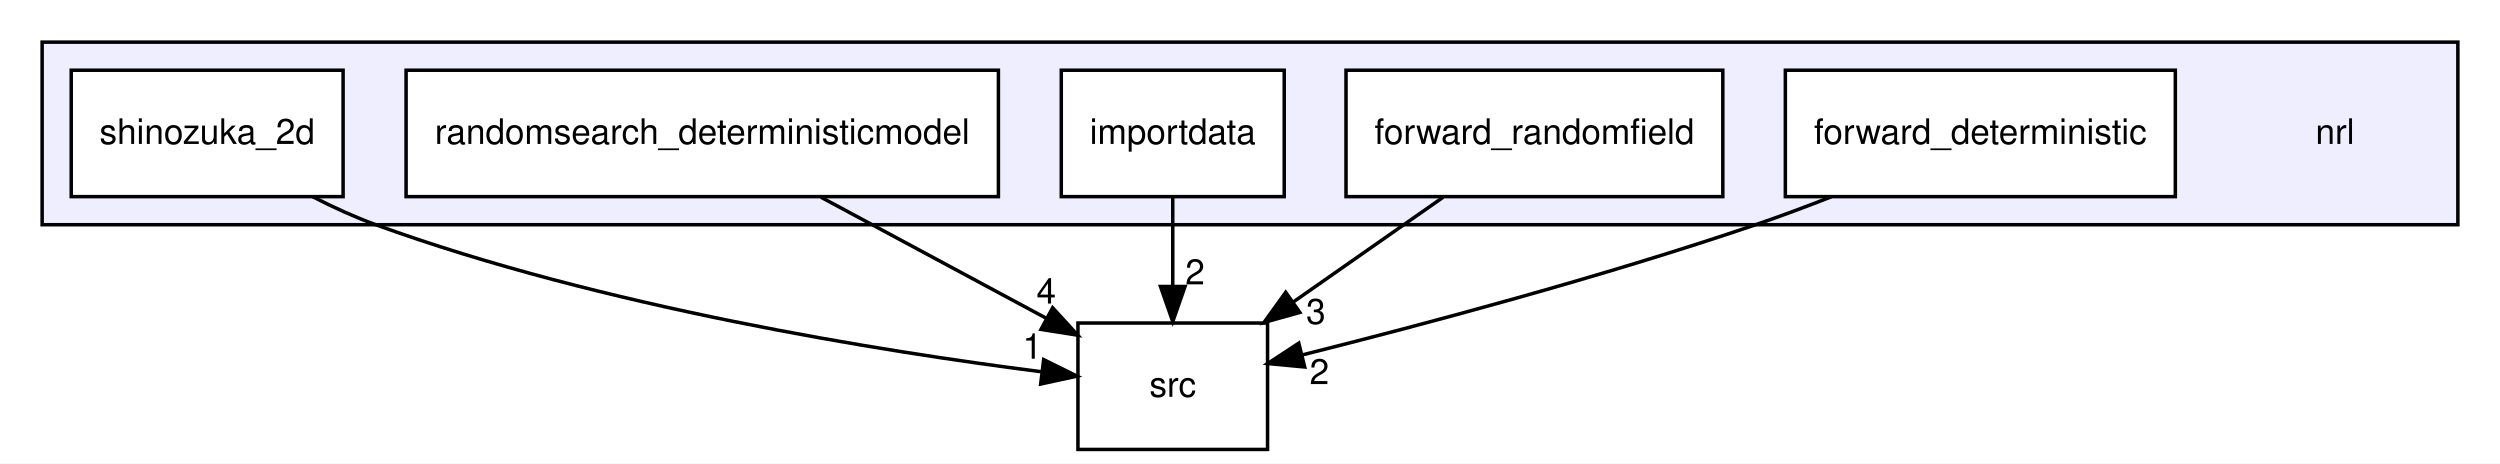
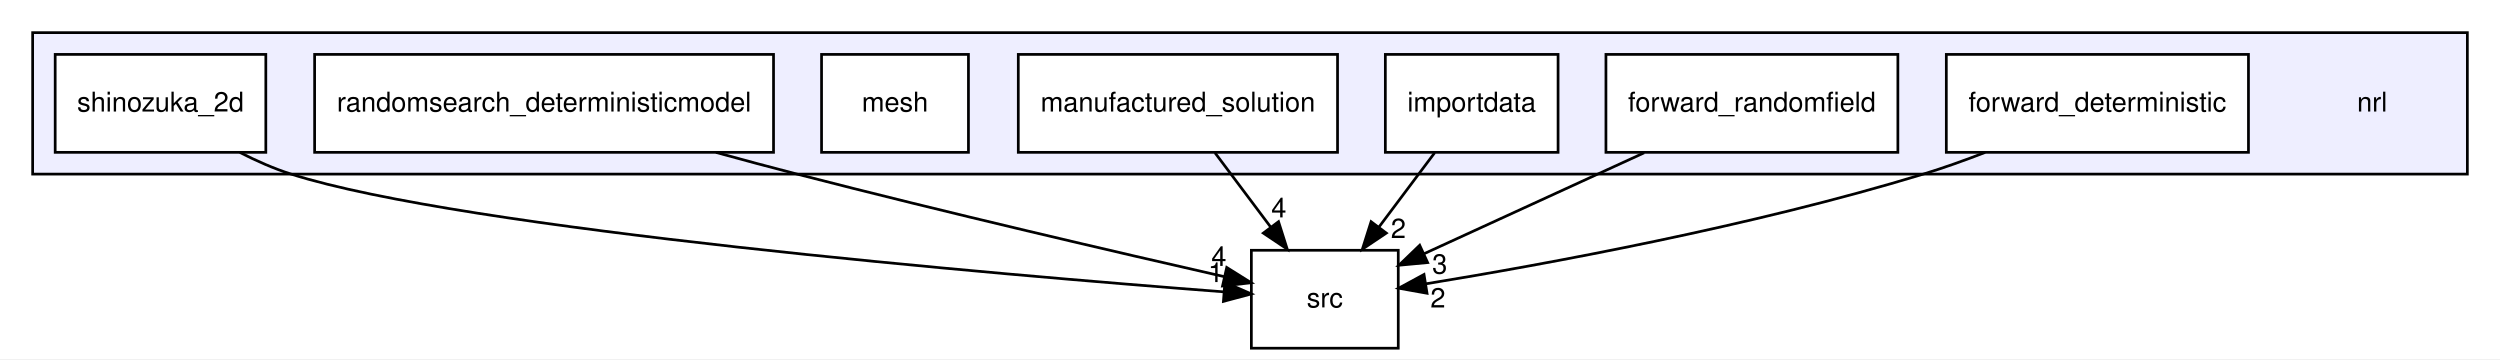
- <svg xmlns="http://www.w3.org/2000/svg" xmlns:xlink="http://www.w3.org/1999/xlink" width="712pt" height="132pt" viewBox="0.00 0.00 712.00 132.00">
+ <svg xmlns="http://www.w3.org/2000/svg" xmlns:xlink="http://www.w3.org/1999/xlink" width="919pt" height="132pt" viewBox="0.00 0.00 919.00 132.00">
  <g id="graph0" class="graph" transform="scale(1 1) rotate(0) translate(4 128)">
-     <polygon fill="#ffffff" stroke="transparent" points="-4,4 -4,-128 708,-128 708,4 -4,4" />
+     <polygon fill="#ffffff" stroke="transparent" points="-4,4 -4,-128 915,-128 915,4 -4,4" />
    <g id="clust1" class="cluster">
      <g id="a_clust1">
        <a xlink:href="dir_c7a8522d1517ff6e908be401e03740f7.html" target="_top">
-           <polygon fill="#eeeeff" stroke="#000000" points="8,-64 8,-116 696,-116 696,-64 8,-64" />
+           <polygon fill="#eeeeff" stroke="#000000" points="8,-64 8,-116 903,-116 903,-64 8,-64" />
        </a>
      </g>
    </g>
    <g id="node1" class="node">
-       <text text-anchor="middle" x="661" y="-87" font-family="Helvetica,sans-Serif" font-size="10.00" fill="#000000">nrl</text>
+       <text text-anchor="middle" x="868" y="-87" font-family="Helvetica,sans-Serif" font-size="10.00" fill="#000000">nrl</text>
    </g>
    <g id="node2" class="node">
      <g id="a_node2">
        <a xlink:href="dir_b43ef149110c1447347a780ca6ab8da1.html" target="_top" xlink:title="forward_deterministic">
-           <polygon fill="#ffffff" stroke="#000000" points="615.534,-108 504.466,-108 504.466,-72 615.534,-72 615.534,-108" />
-           <text text-anchor="middle" x="560" y="-87" font-family="Helvetica,sans-Serif" font-size="10.00" fill="#000000">forward_deterministic</text>
+           <polygon fill="#ffffff" stroke="#000000" points="822.534,-108 711.466,-108 711.466,-72 822.534,-72 822.534,-108" />
+           <text text-anchor="middle" x="767" y="-87" font-family="Helvetica,sans-Serif" font-size="10.00" fill="#000000">forward_deterministic</text>
        </a>
      </g>
    </g>
-     <g id="node7" class="node">
-       <g id="a_node7">
+     <g id="node9" class="node">
+       <g id="a_node9">
        <a xlink:href="dir_68267d1309a1af8e8297ef4c3efbcdba.html" target="_top" xlink:title="src">
-           <polygon fill="none" stroke="#000000" points="357,-36 303,-36 303,0 357,0 357,-36" />
-           <text text-anchor="middle" x="330" y="-15" font-family="Helvetica,sans-Serif" font-size="10.00" fill="#000000">src</text>
+           <polygon fill="none" stroke="#000000" points="510,-36 456,-36 456,0 510,0 510,-36" />
+           <text text-anchor="middle" x="483" y="-15" font-family="Helvetica,sans-Serif" font-size="10.00" fill="#000000">src</text>
        </a>
      </g>
    </g>
-     <g id="edge5" class="edge">
-       <path fill="none" stroke="#000000" d="M517.571,-71.965C510.422,-69.157 503.039,-66.396 496,-64 452.256,-49.109 400.843,-35.436 366.955,-26.935" />
-       <polygon fill="#000000" stroke="#000000" points="367.578,-23.483 357.029,-24.467 365.889,-30.277 367.578,-23.483" />
-       <g id="a_edge5-headlabel">
-         <a xlink:href="dir_000020_000026.html" target="_top" xlink:title="2">
-           <text text-anchor="middle" x="371.751" y="-18.595" font-family="Helvetica,sans-Serif" font-size="10.00" fill="#000000">2</text>
+     <g id="edge6" class="edge">
+       <path fill="none" stroke="#000000" d="M725.735,-71.975C718.252,-69.069 710.456,-66.274 703,-64 639.94,-44.769 564.29,-30.886 520.136,-23.668" />
+       <polygon fill="#000000" stroke="#000000" points="520.576,-20.194 510.147,-22.061 519.464,-27.105 520.576,-20.194" />
+       <g id="a_edge6-headlabel">
+         <a xlink:href="dir_000022_000030.html" target="_top" xlink:title="2">
+           <text text-anchor="middle" x="524.576" y="-14.961" font-family="Helvetica,sans-Serif" font-size="10.00" fill="#000000">2</text>
        </a>
      </g>
    </g>
    <g id="node3" class="node">
      <g id="a_node3">
        <a xlink:href="dir_d5fe13ae0ac77c9aa1aa7d2b8e8e1c29.html" target="_top" xlink:title="forward_randomfield">
-           <polygon fill="#ffffff" stroke="#000000" points="486.657,-108 379.343,-108 379.343,-72 486.657,-72 486.657,-108" />
-           <text text-anchor="middle" x="433" y="-87" font-family="Helvetica,sans-Serif" font-size="10.00" fill="#000000">forward_randomfield</text>
+           <polygon fill="#ffffff" stroke="#000000" points="693.657,-108 586.343,-108 586.343,-72 693.657,-72 693.657,-108" />
+           <text text-anchor="middle" x="640" y="-87" font-family="Helvetica,sans-Serif" font-size="10.00" fill="#000000">forward_randomfield</text>
        </a>
      </g>
    </g>
-     <g id="edge4" class="edge">
-       <path fill="none" stroke="#000000" d="M407.009,-71.831C394.078,-62.793 378.278,-51.748 364.362,-42.02" />
-       <polygon fill="#000000" stroke="#000000" points="366.184,-39.023 355.983,-36.163 362.174,-44.761 366.184,-39.023" />
-       <g id="a_edge4-headlabel">
-         <a xlink:href="dir_000021_000026.html" target="_top" xlink:title="3">
-           <text text-anchor="middle" x="370.757" y="-35.756" font-family="Helvetica,sans-Serif" font-size="10.00" fill="#000000">3</text>
+     <g id="edge5" class="edge">
+       <path fill="none" stroke="#000000" d="M600.382,-71.831C575.522,-60.431 543.701,-45.837 519.464,-34.722" />
+       <polygon fill="#000000" stroke="#000000" points="520.795,-31.482 510.246,-30.495 517.877,-37.845 520.795,-31.482" />
+       <g id="a_edge5-headlabel">
+         <a xlink:href="dir_000023_000030.html" target="_top" xlink:title="3">
+           <text text-anchor="middle" x="525.246" y="-27.4" font-family="Helvetica,sans-Serif" font-size="10.00" fill="#000000">3</text>
        </a>
      </g>
    </g>
    <g id="node4" class="node">
      <g id="a_node4">
        <a xlink:href="dir_c10906471c765d08aa90ef4659a61ae0.html" target="_top" xlink:title="importdata">
-           <polygon fill="#ffffff" stroke="#000000" points="361.747,-108 298.253,-108 298.253,-72 361.747,-72 361.747,-108" />
-           <text text-anchor="middle" x="330" y="-87" font-family="Helvetica,sans-Serif" font-size="10.00" fill="#000000">importdata</text>
+           <polygon fill="#ffffff" stroke="#000000" points="568.747,-108 505.253,-108 505.253,-72 568.747,-72 568.747,-108" />
+           <text text-anchor="middle" x="537" y="-87" font-family="Helvetica,sans-Serif" font-size="10.00" fill="#000000">importdata</text>
        </a>
      </g>
    </g>
    <g id="edge1" class="edge">
-       <path fill="none" stroke="#000000" d="M330,-71.831C330,-64.131 330,-54.974 330,-46.417" />
-       <polygon fill="#000000" stroke="#000000" points="333.5,-46.413 330,-36.413 326.5,-46.413 333.5,-46.413" />
+       <path fill="none" stroke="#000000" d="M523.374,-71.831C517.154,-63.539 509.668,-53.557 502.84,-44.453" />
+       <polygon fill="#000000" stroke="#000000" points="505.61,-42.313 496.81,-36.413 500.01,-46.513 505.61,-42.313" />
      <g id="a_edge1-headlabel">
-         <a xlink:href="dir_000022_000026.html" target="_top" xlink:title="2">
-           <text text-anchor="middle" x="336.339" y="-47.008" font-family="Helvetica,sans-Serif" font-size="10.00" fill="#000000">2</text>
+         <a xlink:href="dir_000024_000030.html" target="_top" xlink:title="2">
+           <text text-anchor="middle" x="510.038" y="-40.485" font-family="Helvetica,sans-Serif" font-size="10.00" fill="#000000">2</text>
        </a>
      </g>
    </g>
    <g id="node5" class="node">
      <g id="a_node5">
+         <a xlink:href="dir_9bf4269564c624c0abec7bf448630468.html" target="_top" xlink:title="manufactured_solution">
+           <polygon fill="#ffffff" stroke="#000000" points="487.677,-108 370.323,-108 370.323,-72 487.677,-72 487.677,-108" />
+           <text text-anchor="middle" x="429" y="-87" font-family="Helvetica,sans-Serif" font-size="10.00" fill="#000000">manufactured_solution</text>
+         </a>
+       </g>
+     </g>
+     <g id="edge4" class="edge">
+       <path fill="none" stroke="#000000" d="M442.627,-71.831C448.846,-63.539 456.332,-53.557 463.16,-44.453" />
+       <polygon fill="#000000" stroke="#000000" points="465.99,-46.513 469.19,-36.413 460.39,-42.313 465.99,-46.513" />
+       <g id="a_edge4-headlabel">
+         <a xlink:href="dir_000025_000030.html" target="_top" xlink:title="4">
+           <text text-anchor="middle" x="466.105" y="-48.093" font-family="Helvetica,sans-Serif" font-size="10.00" fill="#000000">4</text>
+         </a>
+       </g>
+     </g>
+     <g id="node6" class="node">
+       <g id="a_node6">
+         <a xlink:href="dir_b0e37527ad244537d22ee87d0dcfb620.html" target="_top" xlink:title="mesh">
+           <polygon fill="#ffffff" stroke="#000000" points="352,-108 298,-108 298,-72 352,-72 352,-108" />
+           <text text-anchor="middle" x="325" y="-87" font-family="Helvetica,sans-Serif" font-size="10.00" fill="#000000">mesh</text>
+         </a>
+       </g>
+     </g>
+     <g id="node7" class="node">
+       <g id="a_node7">
        <a xlink:href="dir_6863ff112bf0dda02013335d4def024b.html" target="_top" xlink:title="randomsearch_deterministicmodel">
          <polygon fill="#ffffff" stroke="#000000" points="280.347,-108 111.653,-108 111.653,-72 280.347,-72 280.347,-108" />
          <text text-anchor="middle" x="196" y="-87" font-family="Helvetica,sans-Serif" font-size="10.00" fill="#000000">randomsearch_deterministicmodel</text>
        </a>
      </g>
    </g>
    <g id="edge3" class="edge">
-       <path fill="none" stroke="#000000" d="M229.814,-71.831C249.358,-61.33 273.942,-48.12 293.866,-37.415" />
-       <polygon fill="#000000" stroke="#000000" points="295.791,-40.354 302.944,-32.538 292.478,-34.188 295.791,-40.354" />
+       <path fill="none" stroke="#000000" d="M259.192,-71.969C269.149,-69.233 279.342,-66.494 289,-64 343.455,-49.938 406.935,-35.196 446.048,-26.301" />
+       <polygon fill="#000000" stroke="#000000" points="446.947,-29.686 455.926,-24.062 445.4,-22.86 446.947,-29.686" />
      <g id="a_edge3-headlabel">
-         <a xlink:href="dir_000023_000026.html" target="_top" xlink:title="4">
-           <text text-anchor="middle" x="293.969" y="-41.556" font-family="Helvetica,sans-Serif" font-size="10.00" fill="#000000">4</text>
+         <a xlink:href="dir_000026_000030.html" target="_top" xlink:title="4">
+           <text text-anchor="middle" x="444.07" y="-30.25" font-family="Helvetica,sans-Serif" font-size="10.00" fill="#000000">4</text>
        </a>
      </g>
    </g>
-     <g id="node6" class="node">
-       <g id="a_node6">
+     <g id="node8" class="node">
+       <g id="a_node8">
        <a xlink:href="dir_0913f0f28d3172d51c1e84b77cef5d0a.html" target="_top" xlink:title="shinozuka_2d">
          <polygon fill="#ffffff" stroke="#000000" points="93.714,-108 16.286,-108 16.286,-72 93.714,-72 93.714,-108" />
          <text text-anchor="middle" x="55" y="-87" font-family="Helvetica,sans-Serif" font-size="10.00" fill="#000000">shinozuka_2d</text>
        </a>
      </g>
    </g>
    <g id="edge2" class="edge">
-       <path fill="none" stroke="#000000" d="M85.097,-71.953C90.899,-68.98 97.031,-66.166 103,-64 167.522,-40.581 246.928,-27.941 292.68,-22.117" />
-       <polygon fill="#000000" stroke="#000000" points="293.239,-25.575 302.736,-20.879 292.383,-18.628 293.239,-25.575" />
+       <path fill="none" stroke="#000000" d="M84.186,-71.958C90.226,-68.871 96.679,-66.014 103,-64 166.388,-43.804 363.074,-27.06 445.772,-20.723" />
+       <polygon fill="#000000" stroke="#000000" points="446.262,-24.196 455.968,-19.95 445.732,-17.216 446.262,-24.196" />
      <g id="a_edge2-headlabel">
-         <a xlink:href="dir_000024_000026.html" target="_top" xlink:title="1">
-           <text text-anchor="middle" x="290.019" y="-25.832" font-family="Helvetica,sans-Serif" font-size="10.00" fill="#000000">1</text>
+         <a xlink:href="dir_000027_000030.html" target="_top" xlink:title="1">
+           <text text-anchor="middle" x="442.892" y="-24.299" font-family="Helvetica,sans-Serif" font-size="10.00" fill="#000000">1</text>
        </a>
      </g>
    </g>
  </g>
</svg>
